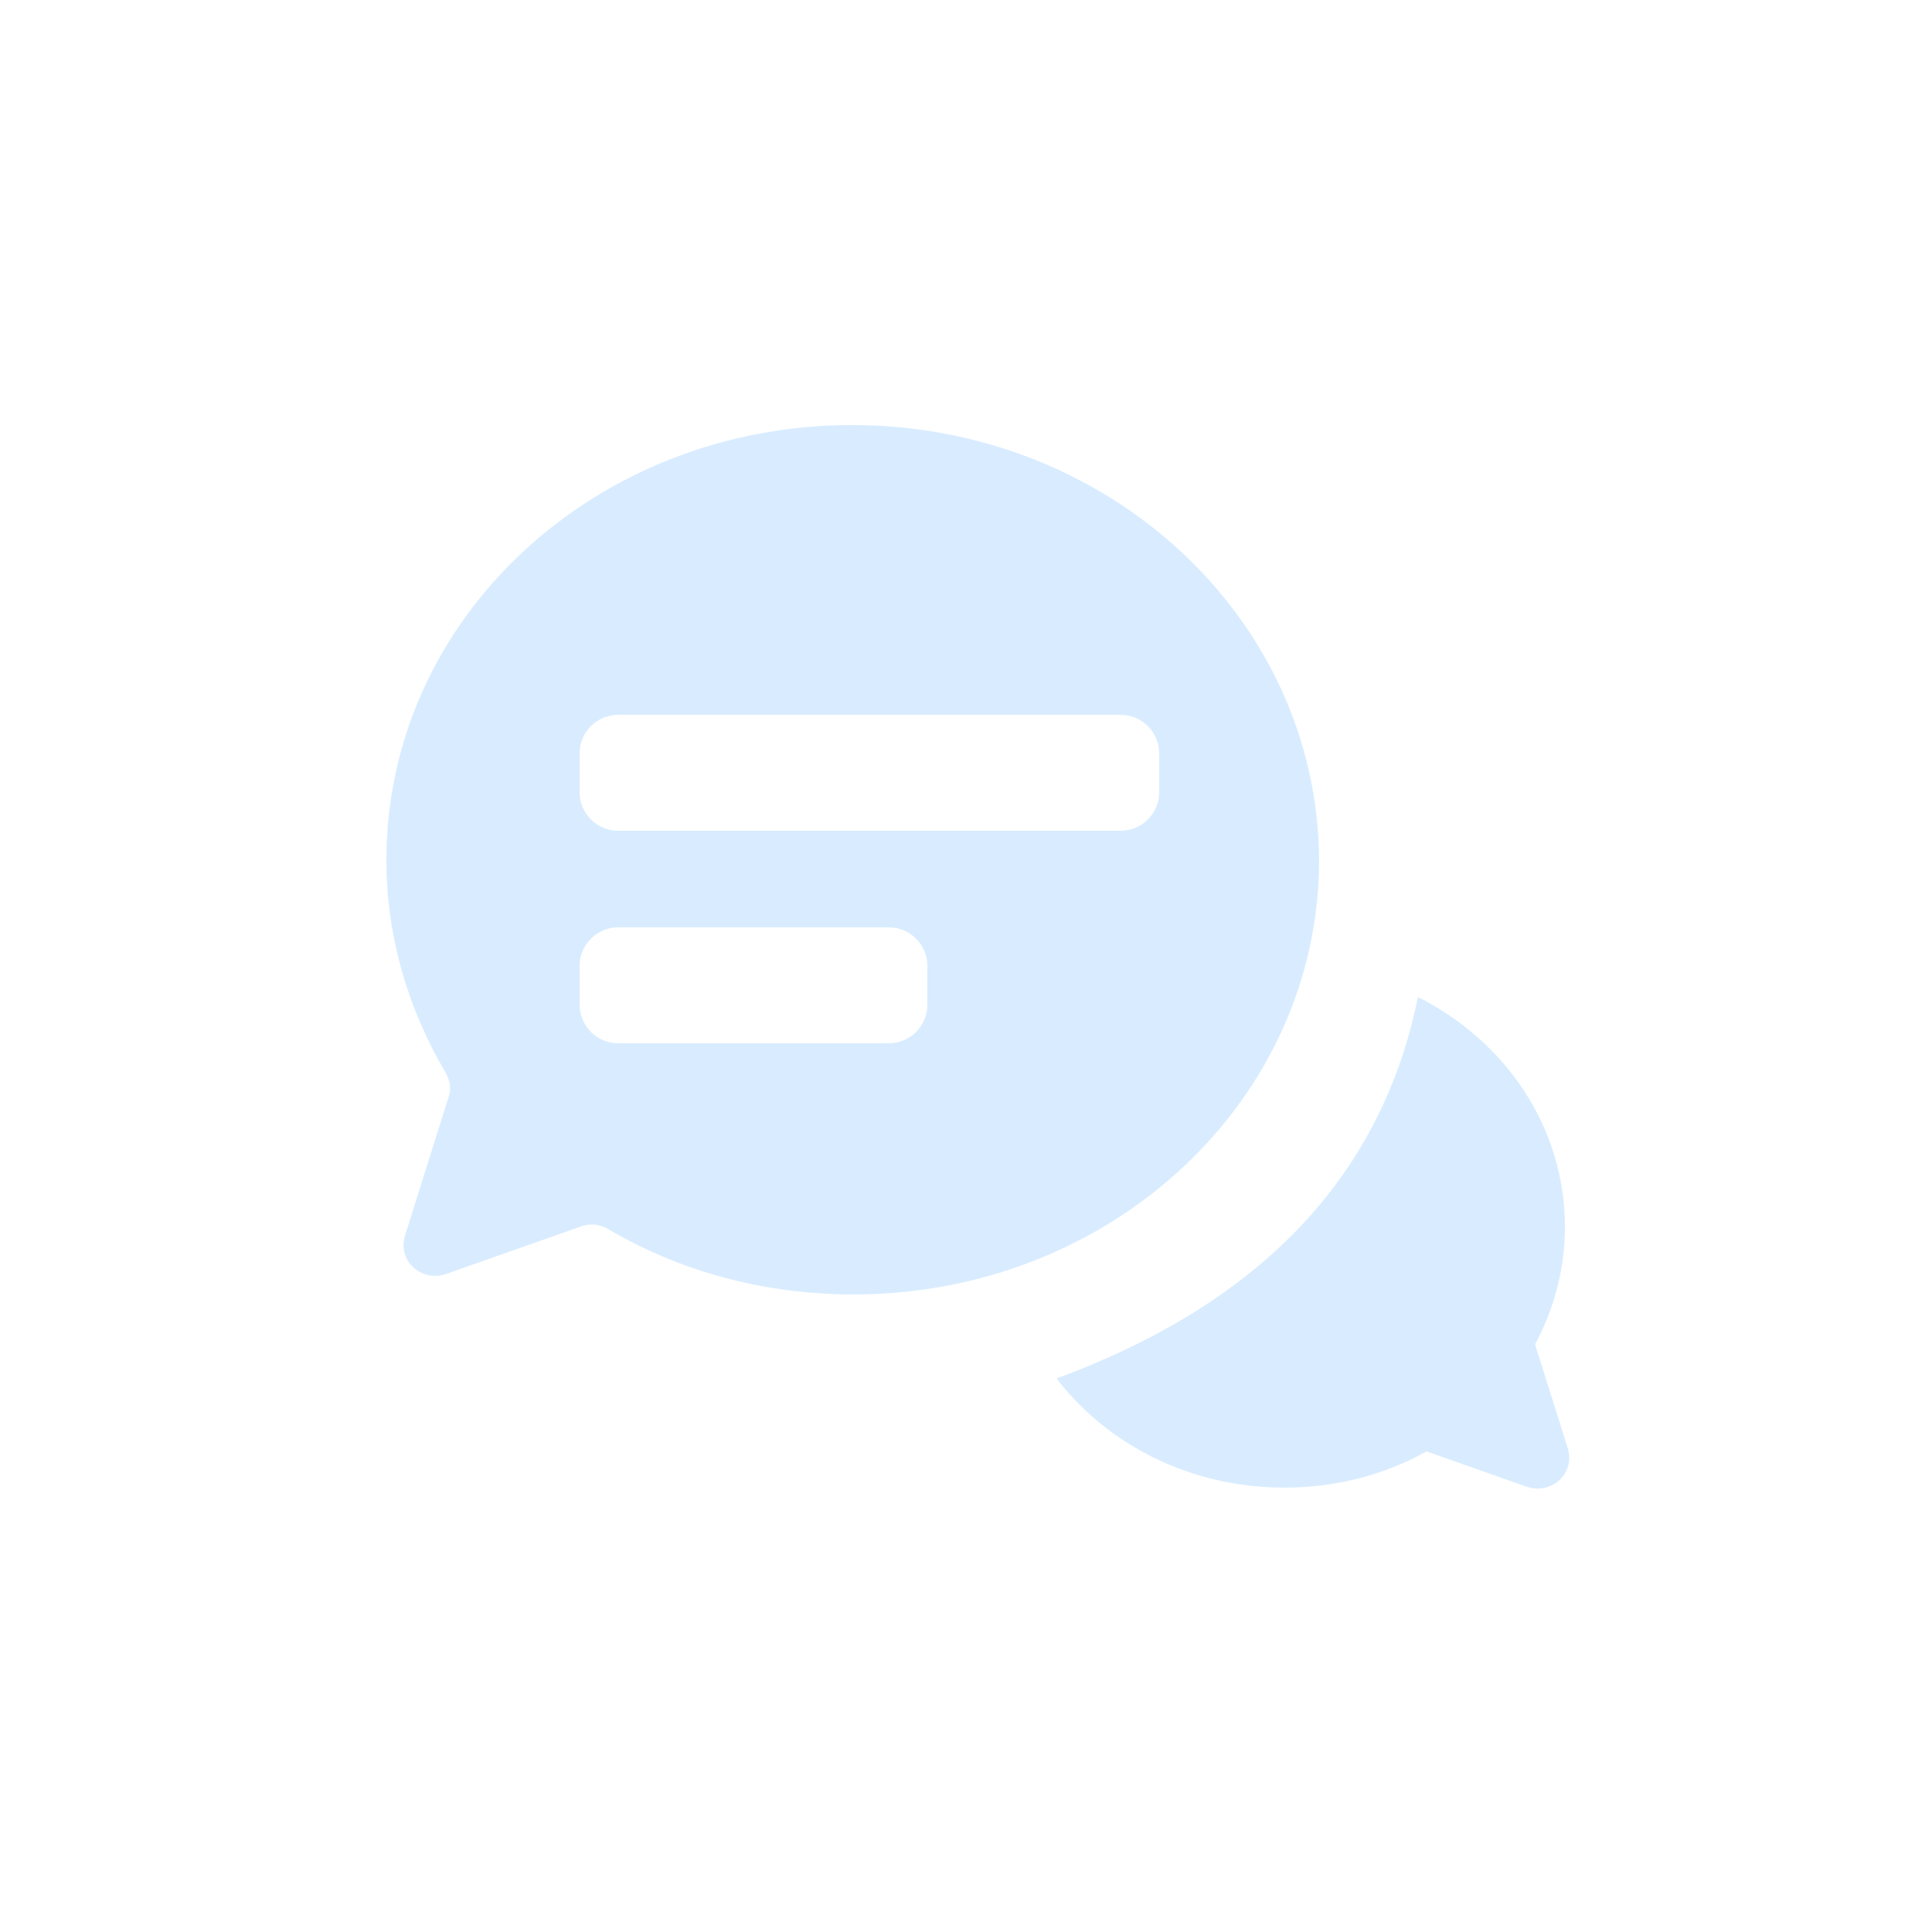
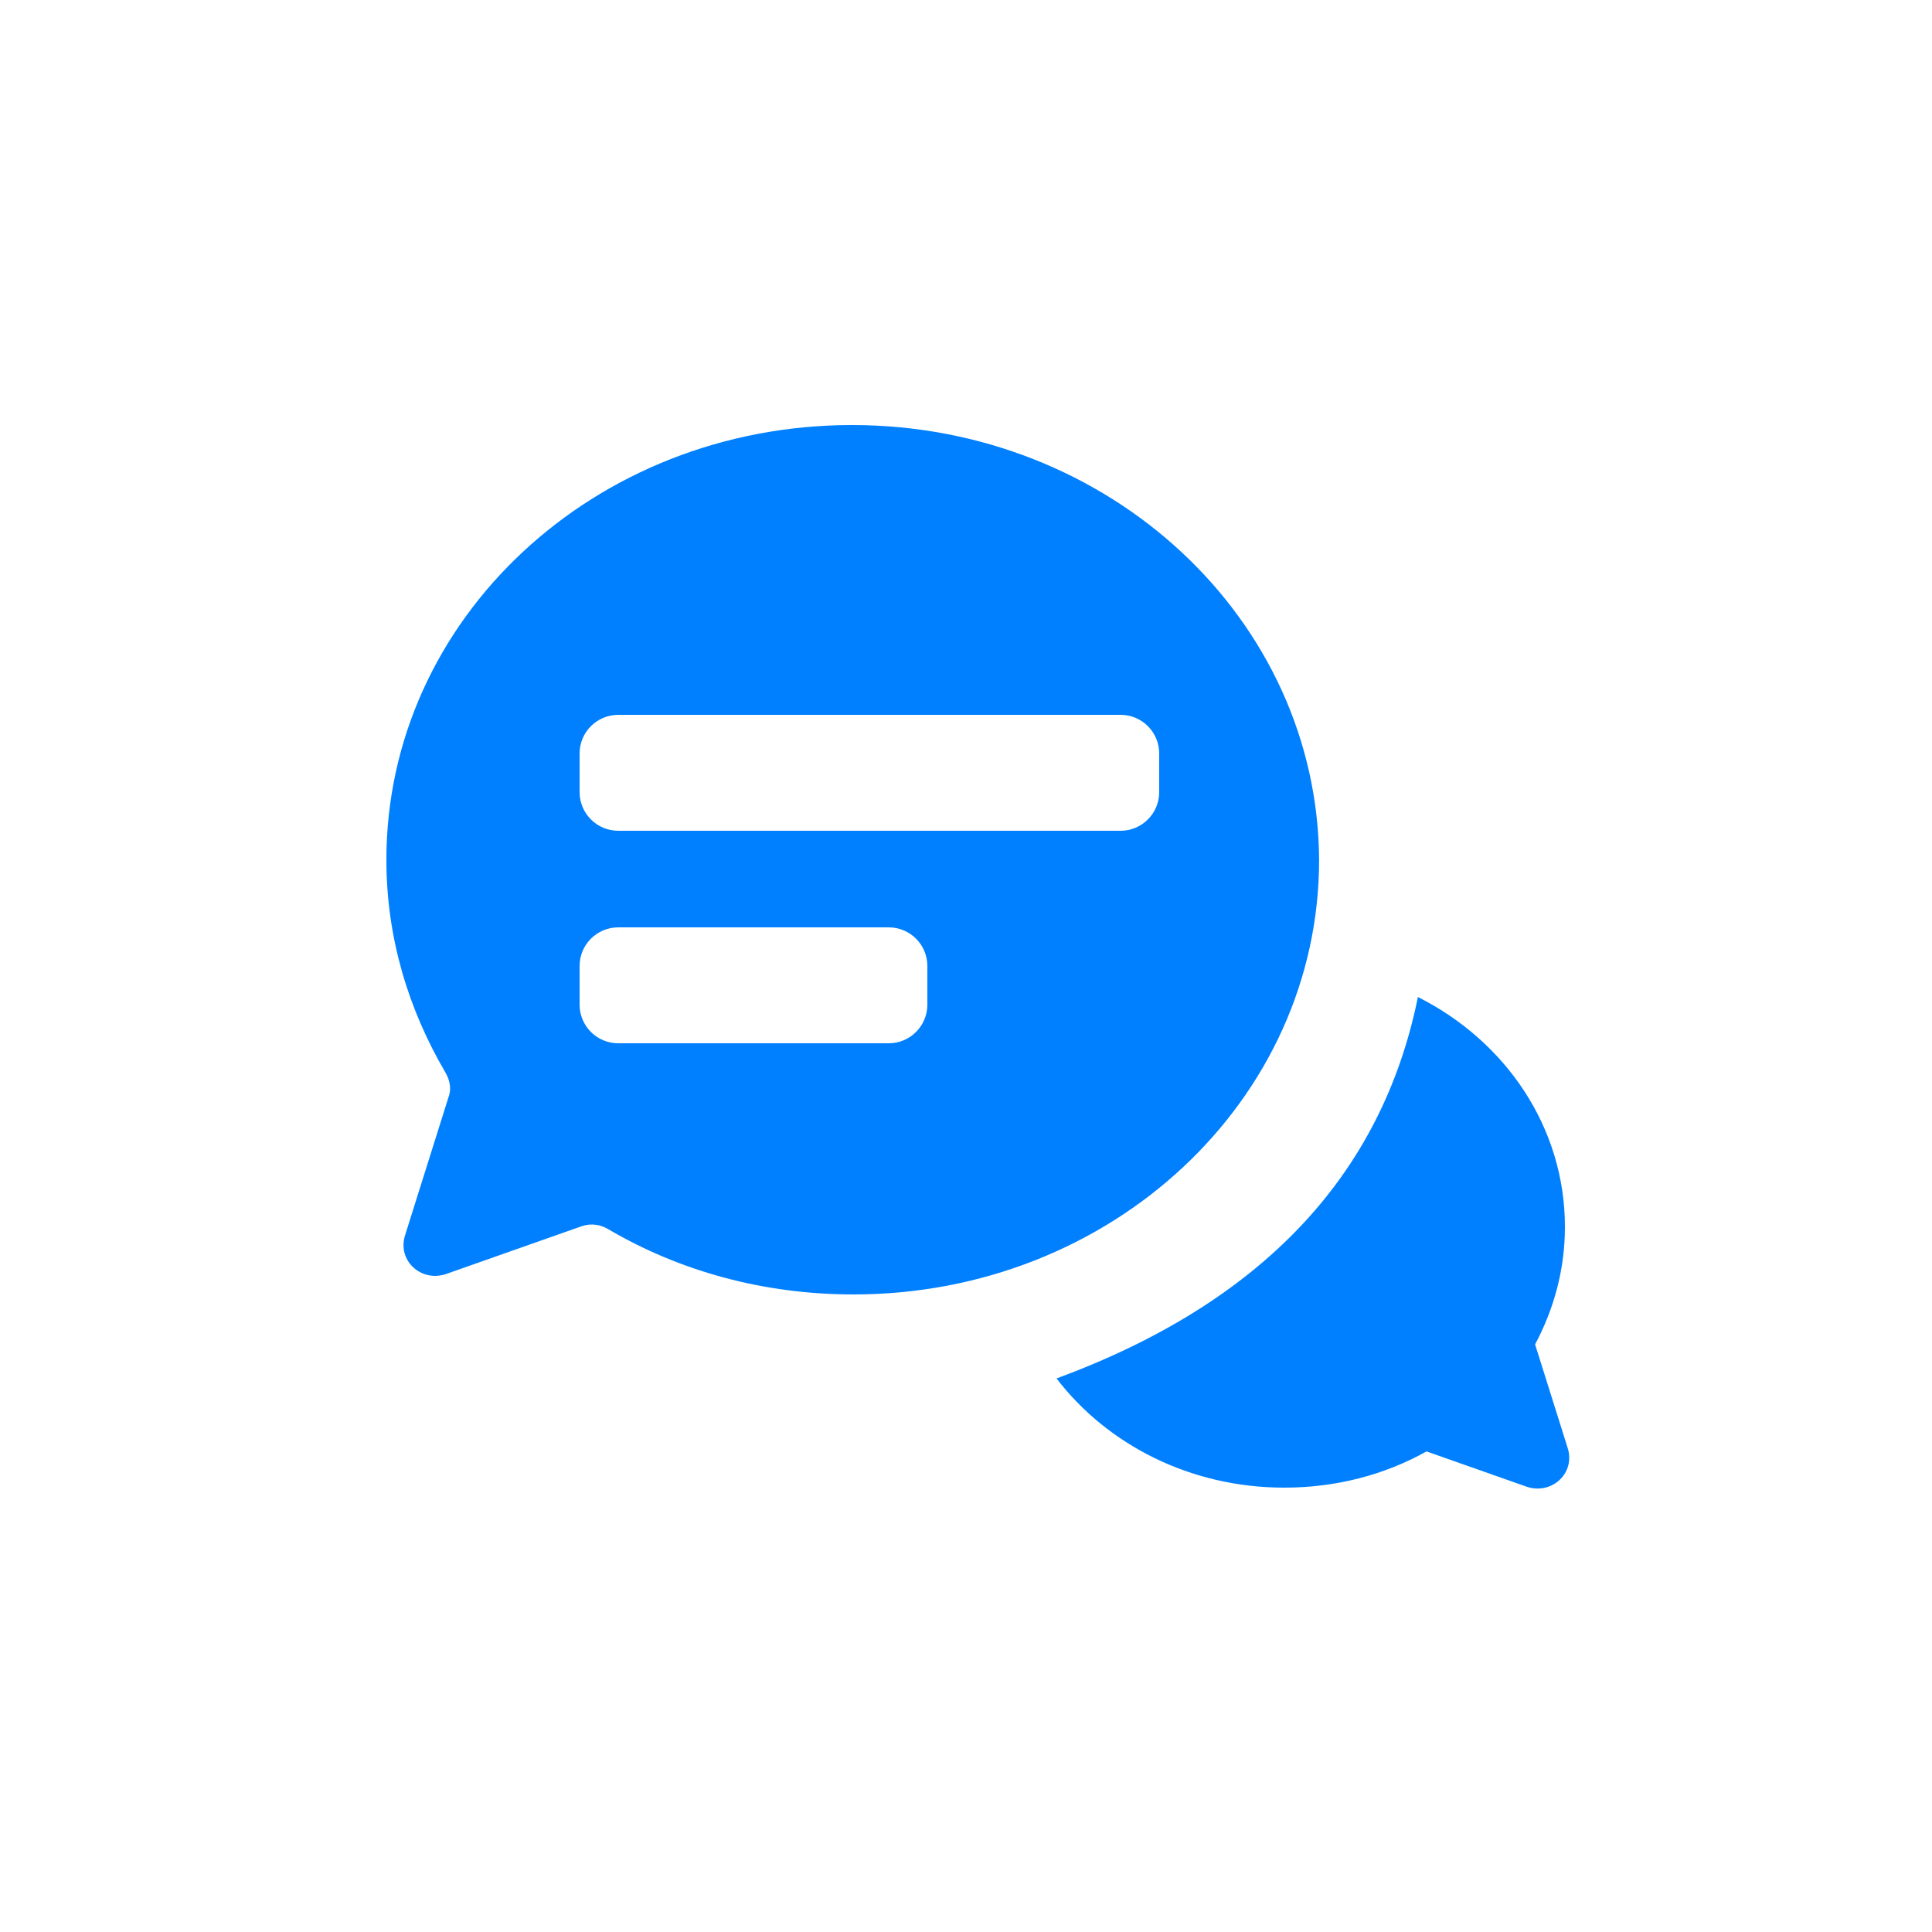
<svg xmlns="http://www.w3.org/2000/svg" width="100%" height="100%" viewBox="0 0 800 800" version="1.1" xml:space="preserve" style="fill-rule:evenodd;clip-rule:evenodd;stroke-linejoin:round;stroke-miterlimit:2;">
-   <path d="M437.491,570.789C522.24,539.522 572.12,486.875 587.129,412.847C623.407,431.055 648,466.777 648,508C648,525.615 643.491,541.943 635.651,556.691L649.159,599.645C652.372,609.931 642.733,618.931 632.451,615.716L590.698,601.002C573.406,610.659 553.319,616 531.807,616C492.857,616 458.471,598.187 437.491,570.789ZM352.787,176C459.462,176 545.574,256.357 546.216,356C546.216,455.643 460.105,536 353.43,536C316.157,536 281.456,526.357 251.895,509C248.682,507.071 244.826,506.429 240.97,507.714L184.42,527.643C174.138,530.857 164.498,521.857 167.711,511.571L185.705,454.357C186.99,451.143 186.348,447.286 184.42,444.071C168.997,417.714 160,388.143 160,356C160,256.357 246.111,176 352.787,176ZM256,296C247.163,296 240,303.163 240,312L240,328C240,336.837 247.163,344 256,344L464,344C472.837,344 480,336.837 480,328L480,312C480,303.163 472.837,296 464,296L256,296ZM256,384C247.163,384 240,391.163 240,400L240,416C240,424.837 247.163,432 256,432L368,432C376.837,432 384,424.837 384,416L384,400C384,391.163 376.837,384 368,384L256,384Z" style="fill:rgb(0,128,255);fill-opacity:0.15;fill-rule:nonzero;" />
+   <path d="M437.491,570.789C522.24,539.522 572.12,486.875 587.129,412.847C623.407,431.055 648,466.777 648,508C648,525.615 643.491,541.943 635.651,556.691L649.159,599.645C652.372,609.931 642.733,618.931 632.451,615.716L590.698,601.002C573.406,610.659 553.319,616 531.807,616C492.857,616 458.471,598.187 437.491,570.789ZM352.787,176C459.462,176 545.574,256.357 546.216,356C546.216,455.643 460.105,536 353.43,536C316.157,536 281.456,526.357 251.895,509C248.682,507.071 244.826,506.429 240.97,507.714L184.42,527.643C174.138,530.857 164.498,521.857 167.711,511.571L185.705,454.357C186.99,451.143 186.348,447.286 184.42,444.071C168.997,417.714 160,388.143 160,356C160,256.357 246.111,176 352.787,176ZM256,296C247.163,296 240,303.163 240,312L240,328C240,336.837 247.163,344 256,344L464,344C472.837,344 480,336.837 480,328L480,312C480,303.163 472.837,296 464,296L256,296ZM256,384C247.163,384 240,391.163 240,400L240,416C240,424.837 247.163,432 256,432L368,432C376.837,432 384,424.837 384,416L384,400C384,391.163 376.837,384 368,384L256,384Z" style="fill:rgb(0,128,255);fill-opacity:1;fill-rule:nonzero;" />
</svg>
